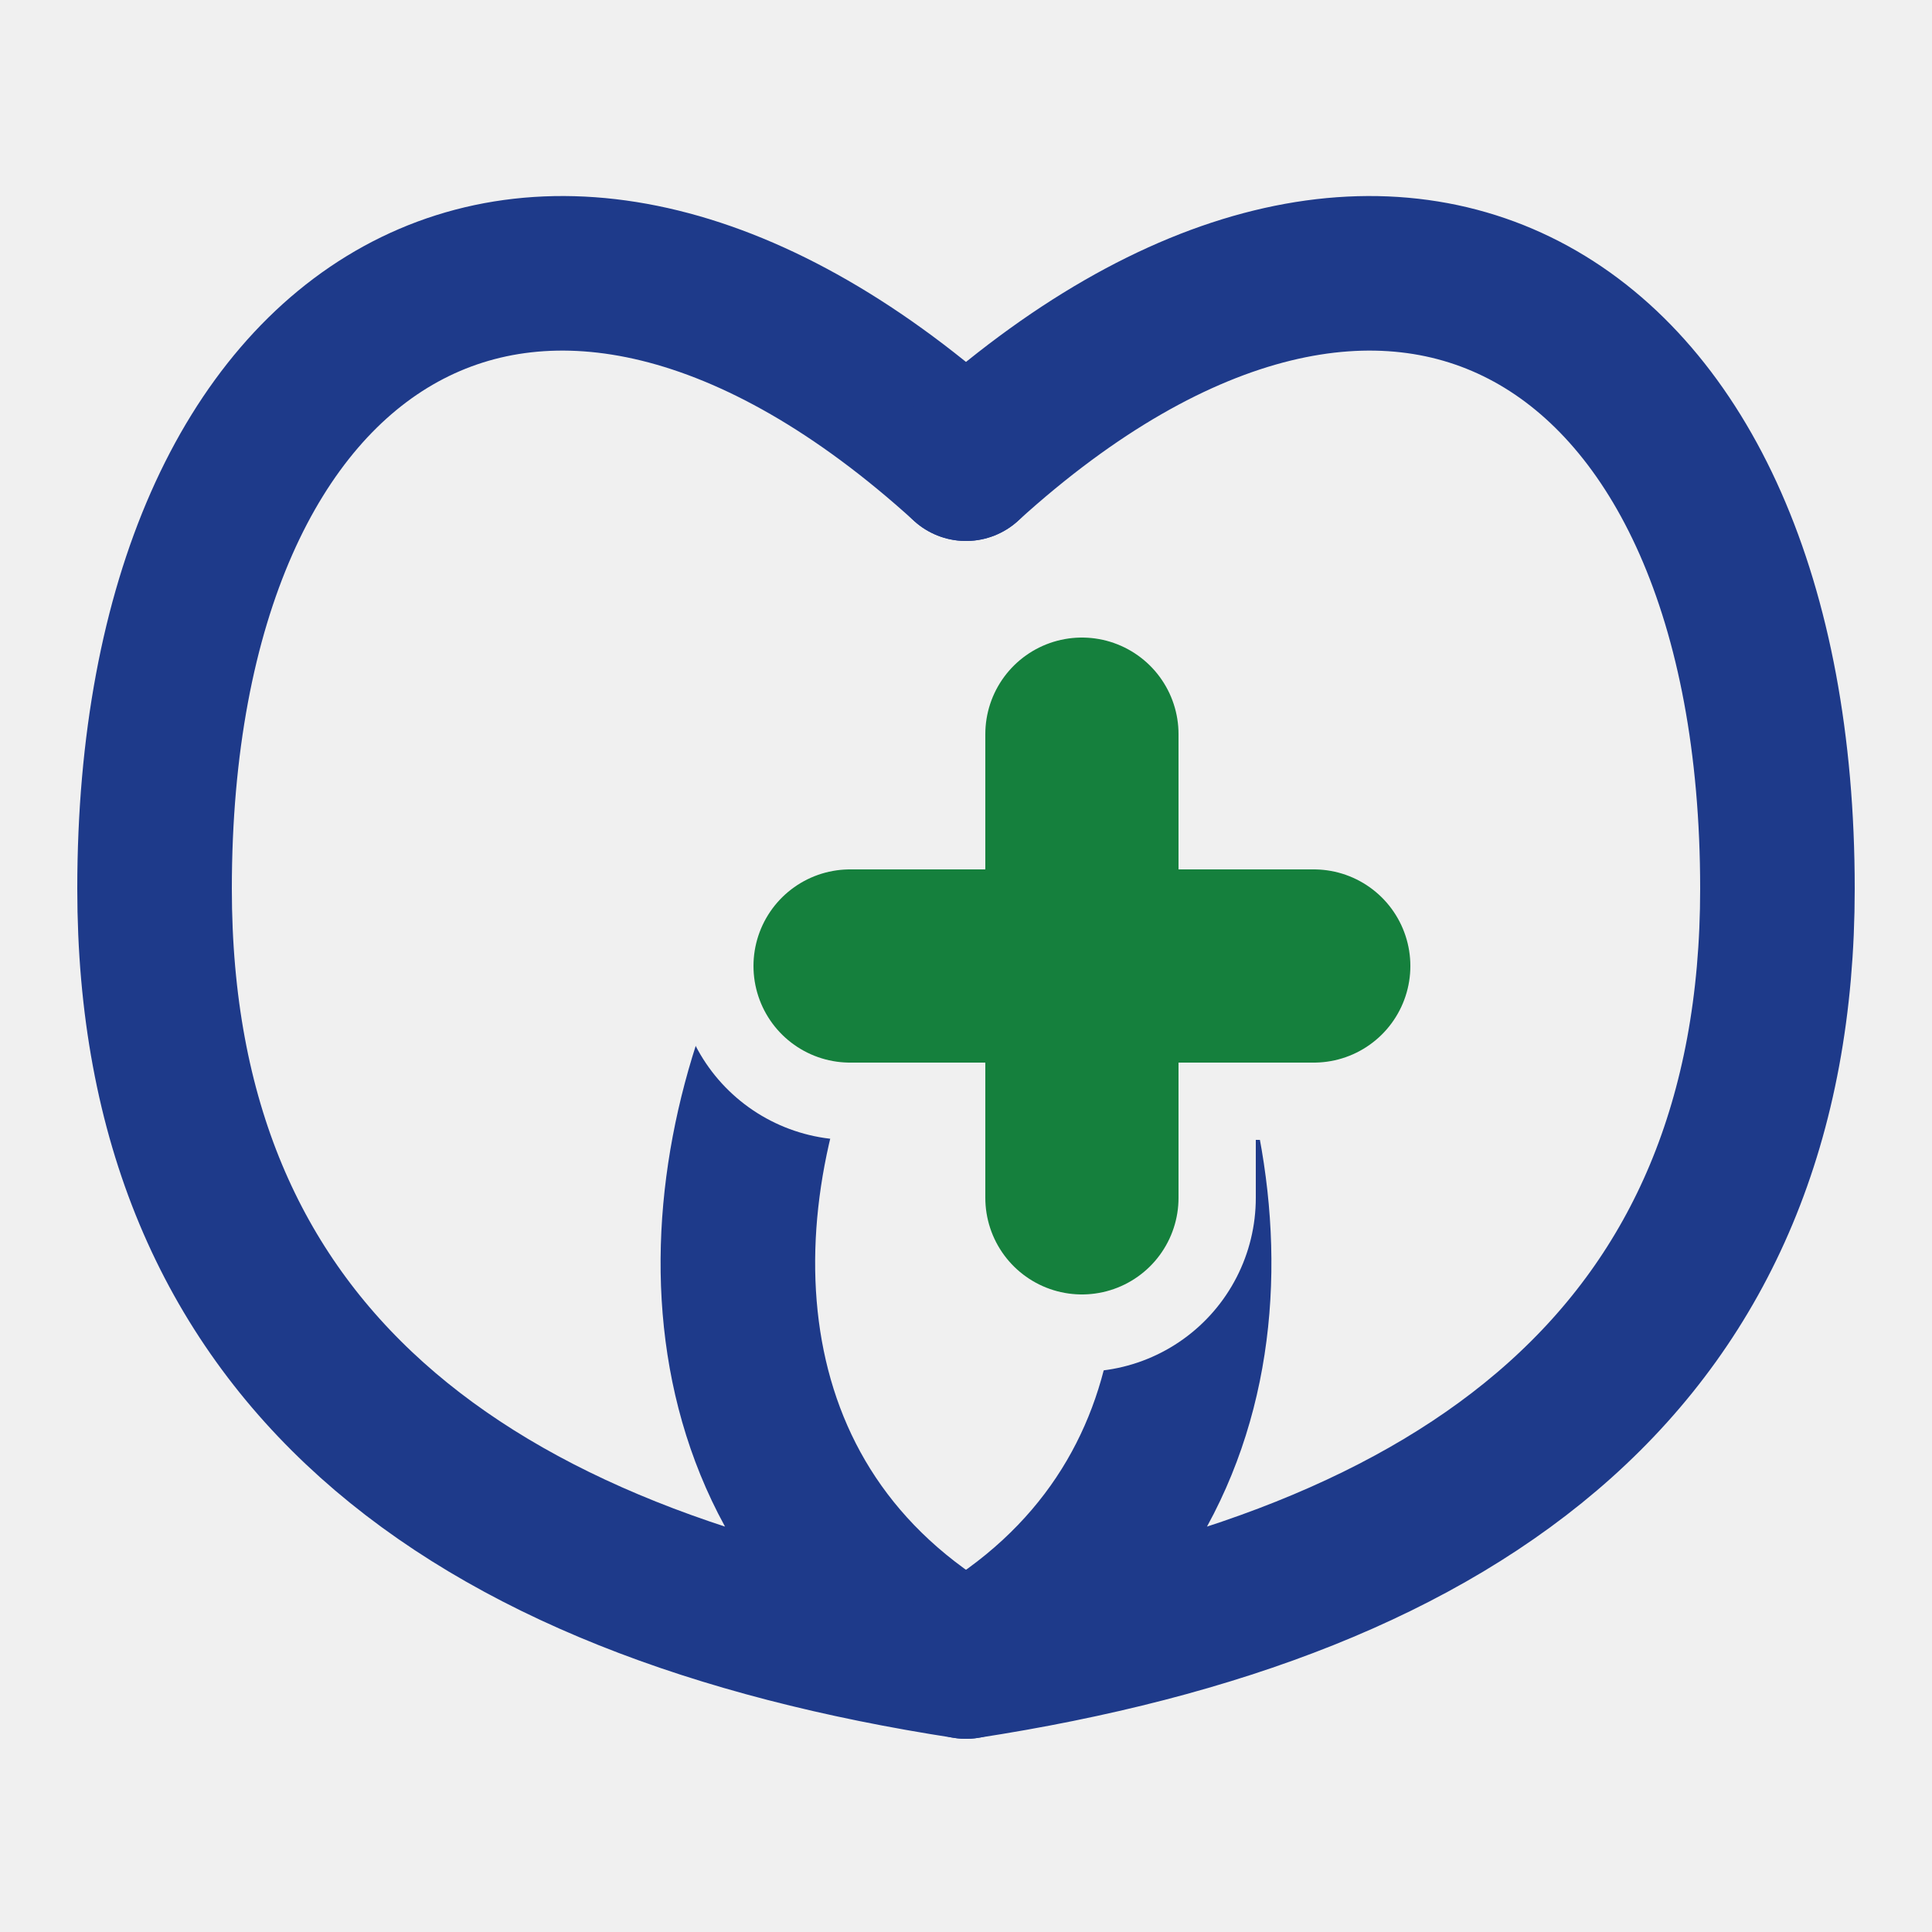
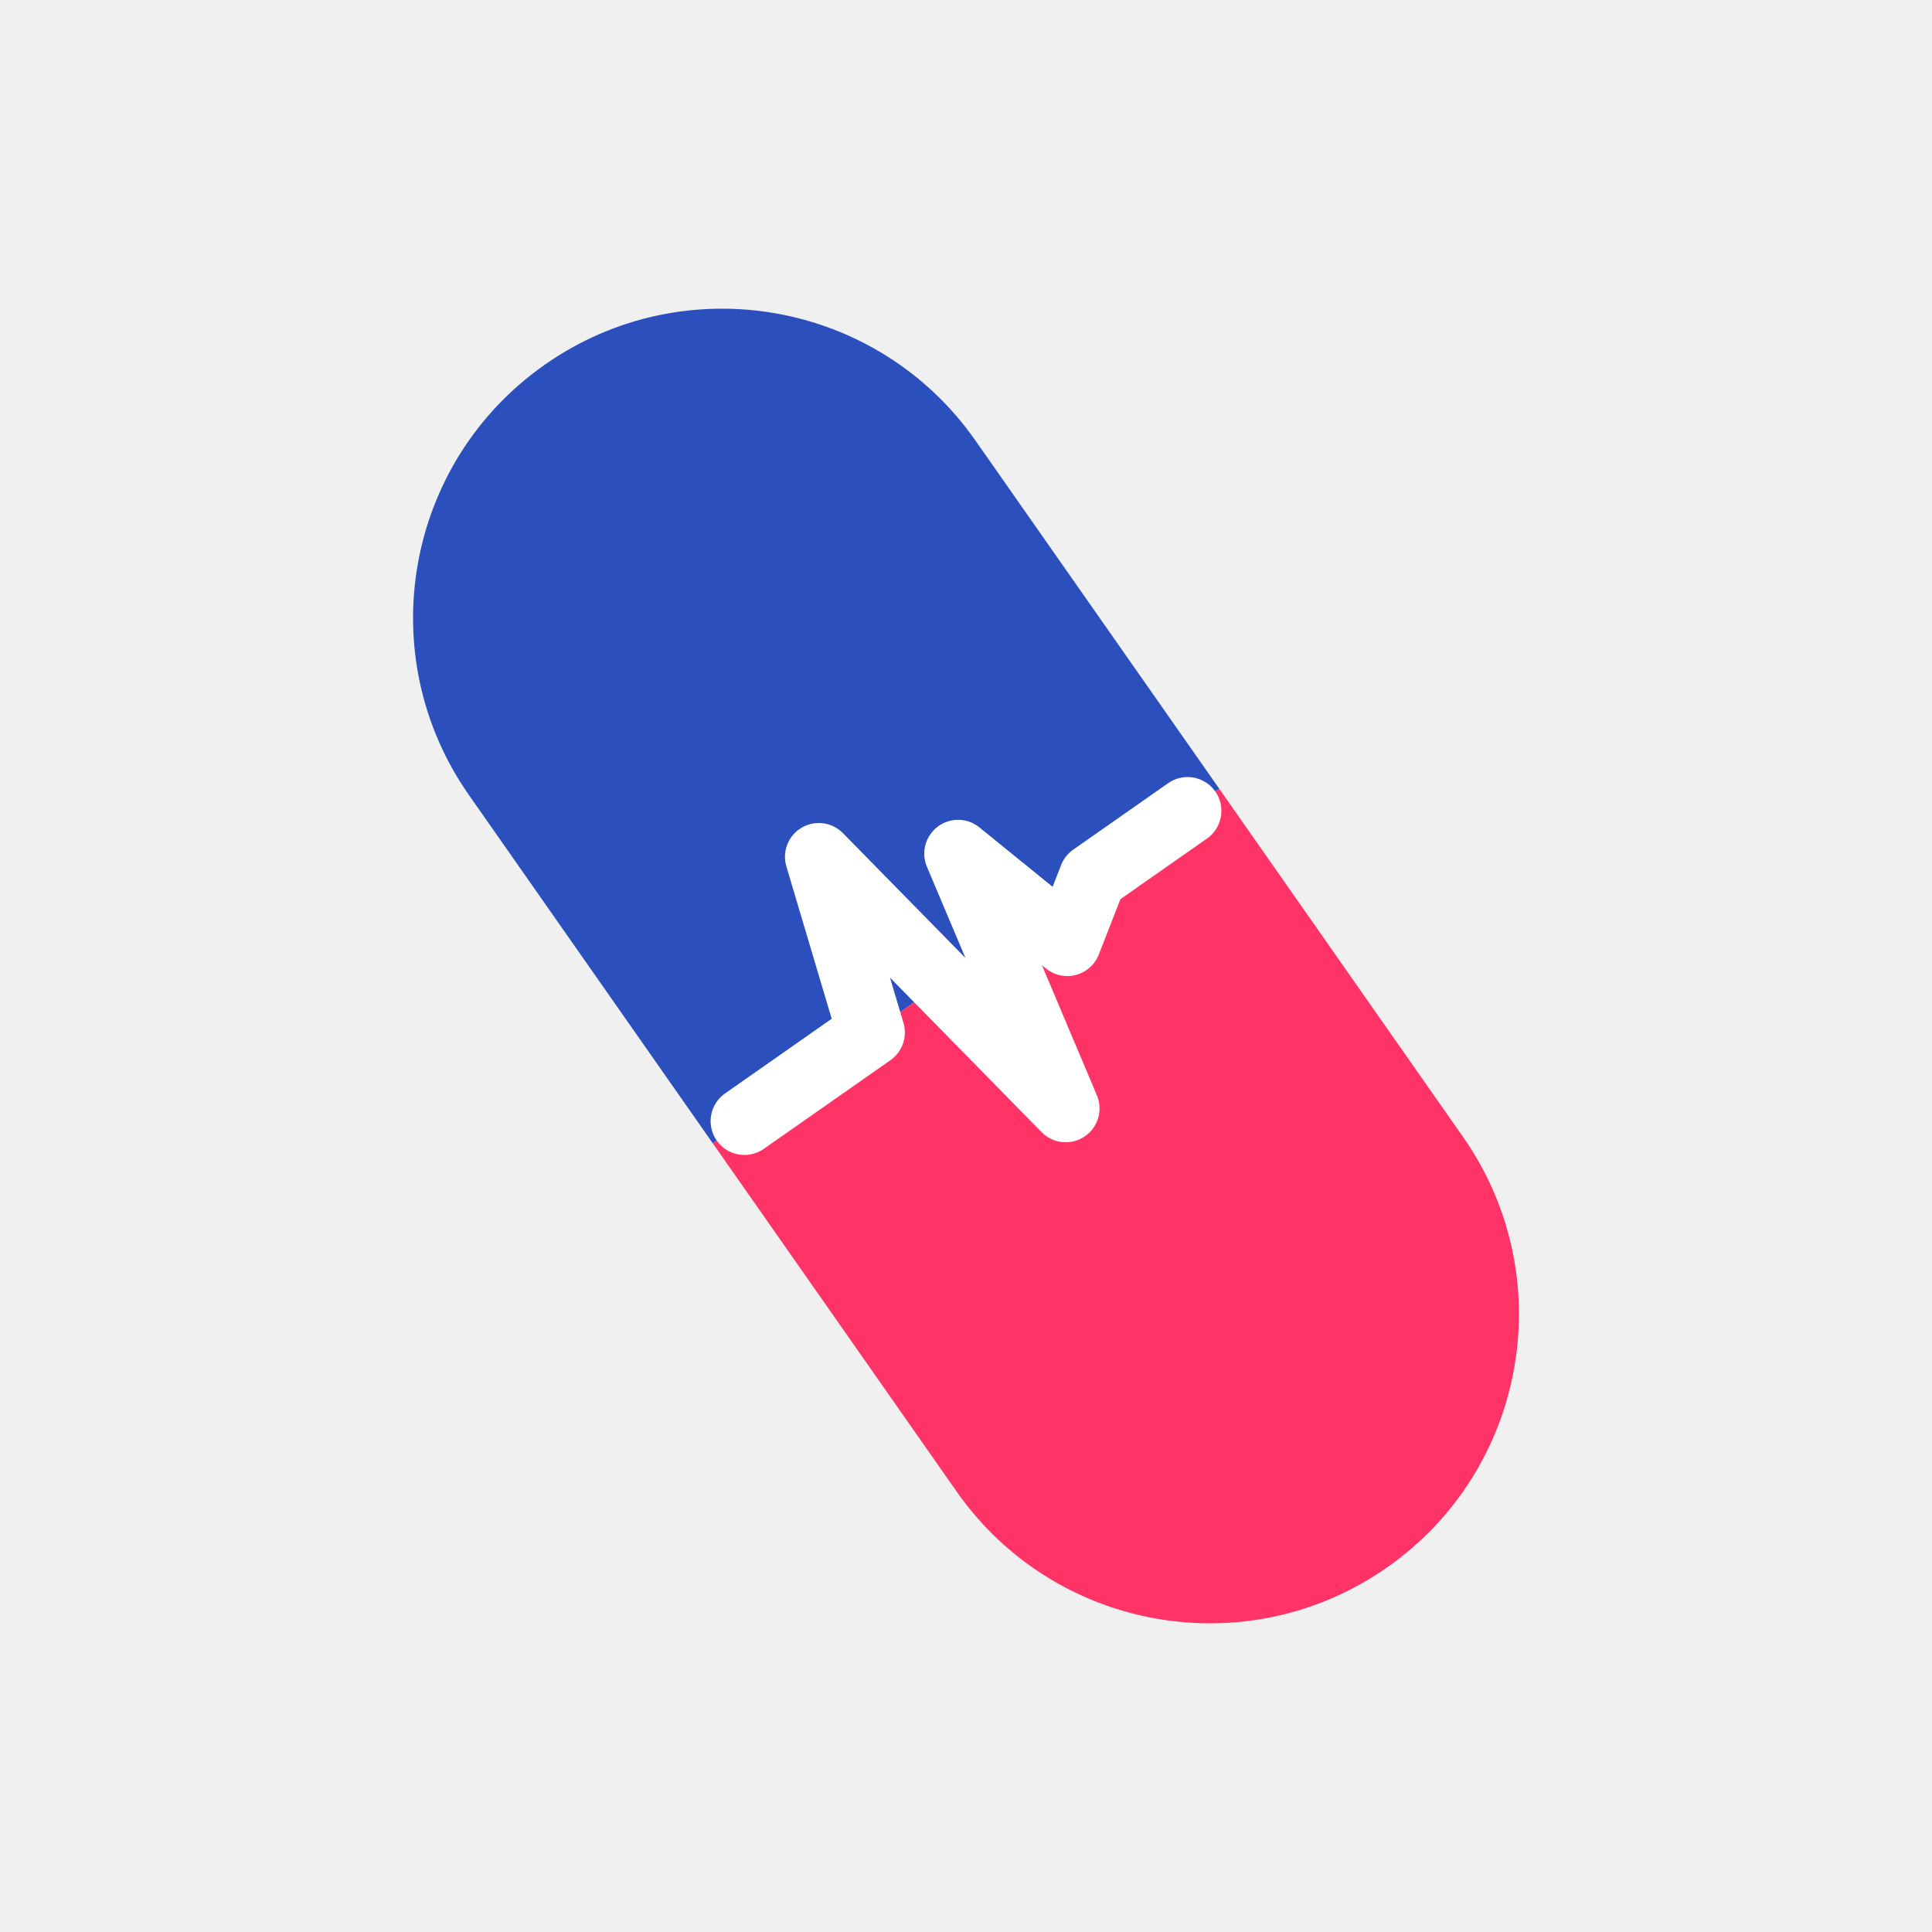
<svg xmlns="http://www.w3.org/2000/svg" viewBox="0 0 100 100" fill="none">
  <defs>
-     <mask id="cross-cutout">
-       <rect x="0" y="0" width="100" height="100" fill="white" />
-       <path d="M 56 38 L 56 62 M 44 50 L 68 50" stroke="black" stroke-width="18" stroke-linecap="round" stroke-linejoin="round" />
-     </mask>
+     <clipPath id="pill-clip">
+       <rect x="34" y="12" width="32" height="76" rx="16" />
+     </clipPath>
  </defs>
-   <g mask="url(#cross-cutout)">
-     <path d="M 50 24 C 28 4, 8 16, 8 46 C 8 70, 24 82, 50 86 C 36 78, 36 62, 42 50" stroke="#1E3A8A" stroke-width="8" stroke-linecap="round" stroke-linejoin="round" />
-     <path d="M 50 24 C 72 4, 92 16, 92 46 C 92 70, 76 82, 50 86 C 64 78, 64 62, 58 50" stroke="#1E3A8A" stroke-width="8" stroke-linecap="round" stroke-linejoin="round" />
+   <g transform="rotate(-35 50 50)">
+     <g clip-path="url(#pill-clip)">
+       <rect x="0" y="0" width="100" height="50" fill="#2b50bd" />
+       <rect x="0" y="50" width="100" height="50" fill="#ff3366" />
+     </g>
+     <path d="M 36 50 L 44 50 L 47 41 L 50 59 L 53 45 L 55 52 L 58 50 L 64 50" stroke="#ffffff" stroke-width="3.5" stroke-linecap="round" stroke-linejoin="round" fill="none" />
  </g>
-   <path d="M 56 38 L 56 62 M 44 50 L 68 50" stroke="#15803D" stroke-width="10" stroke-linecap="round" stroke-linejoin="round" />
</svg>
